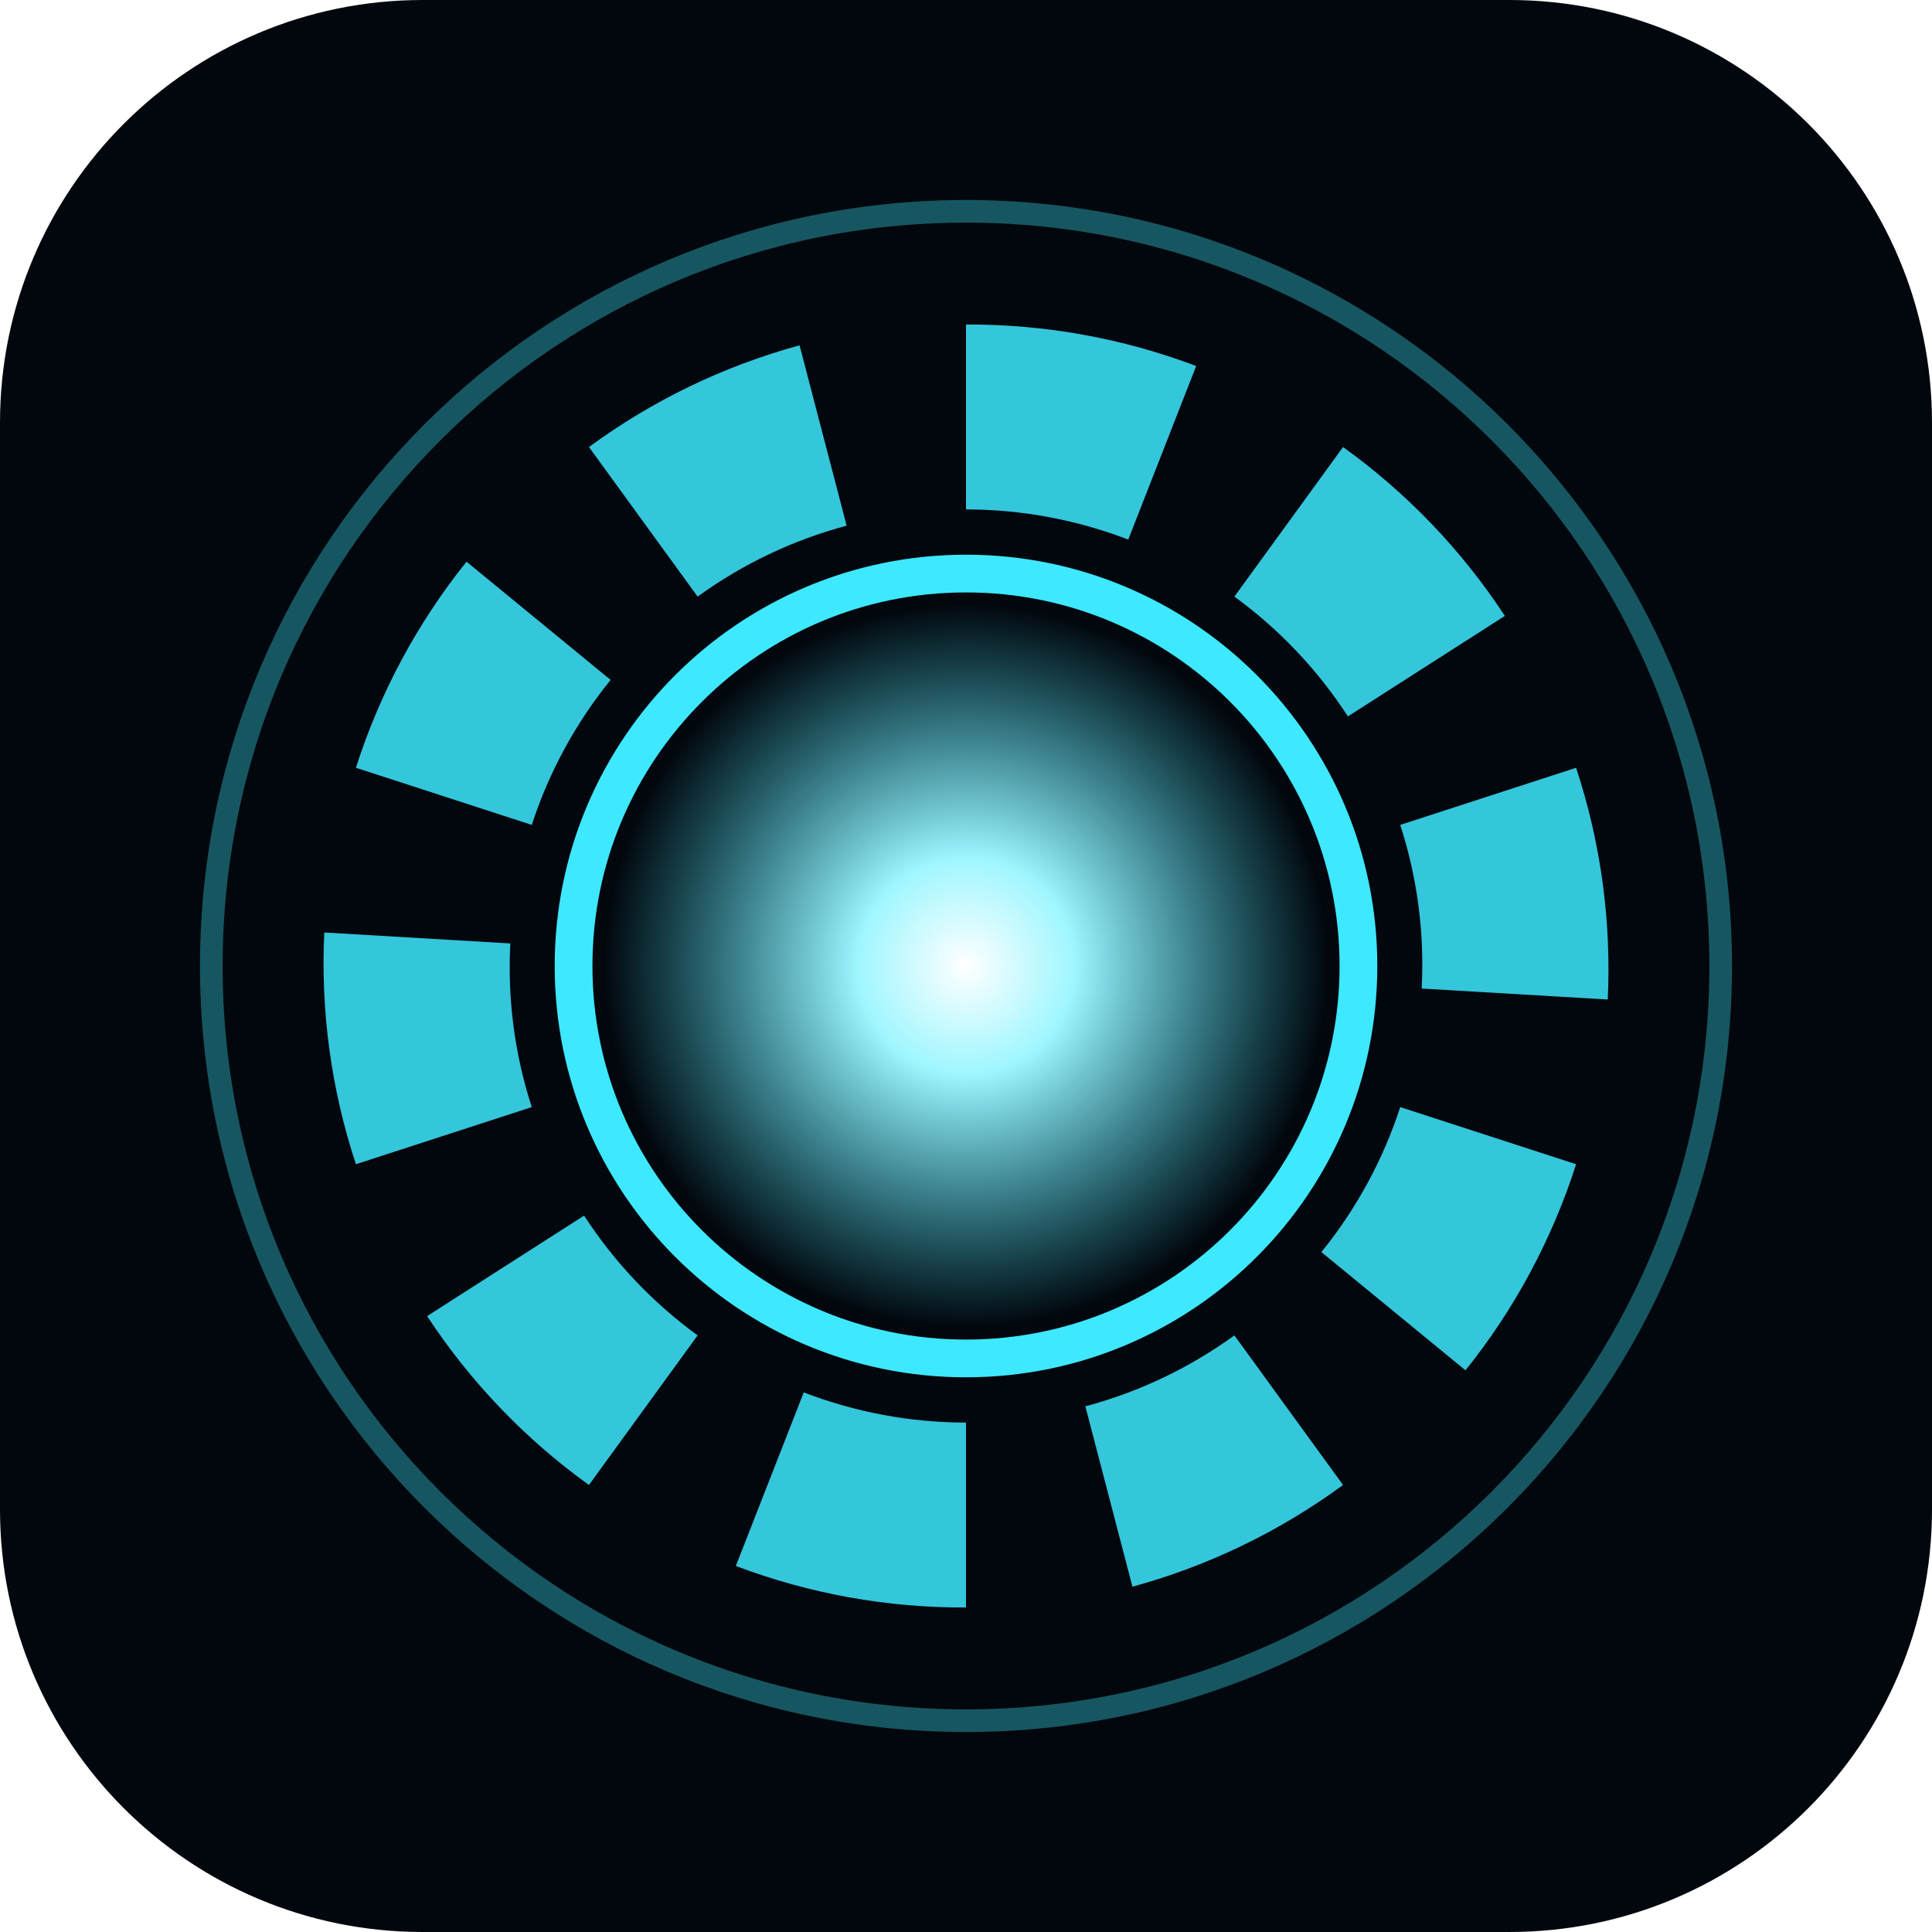
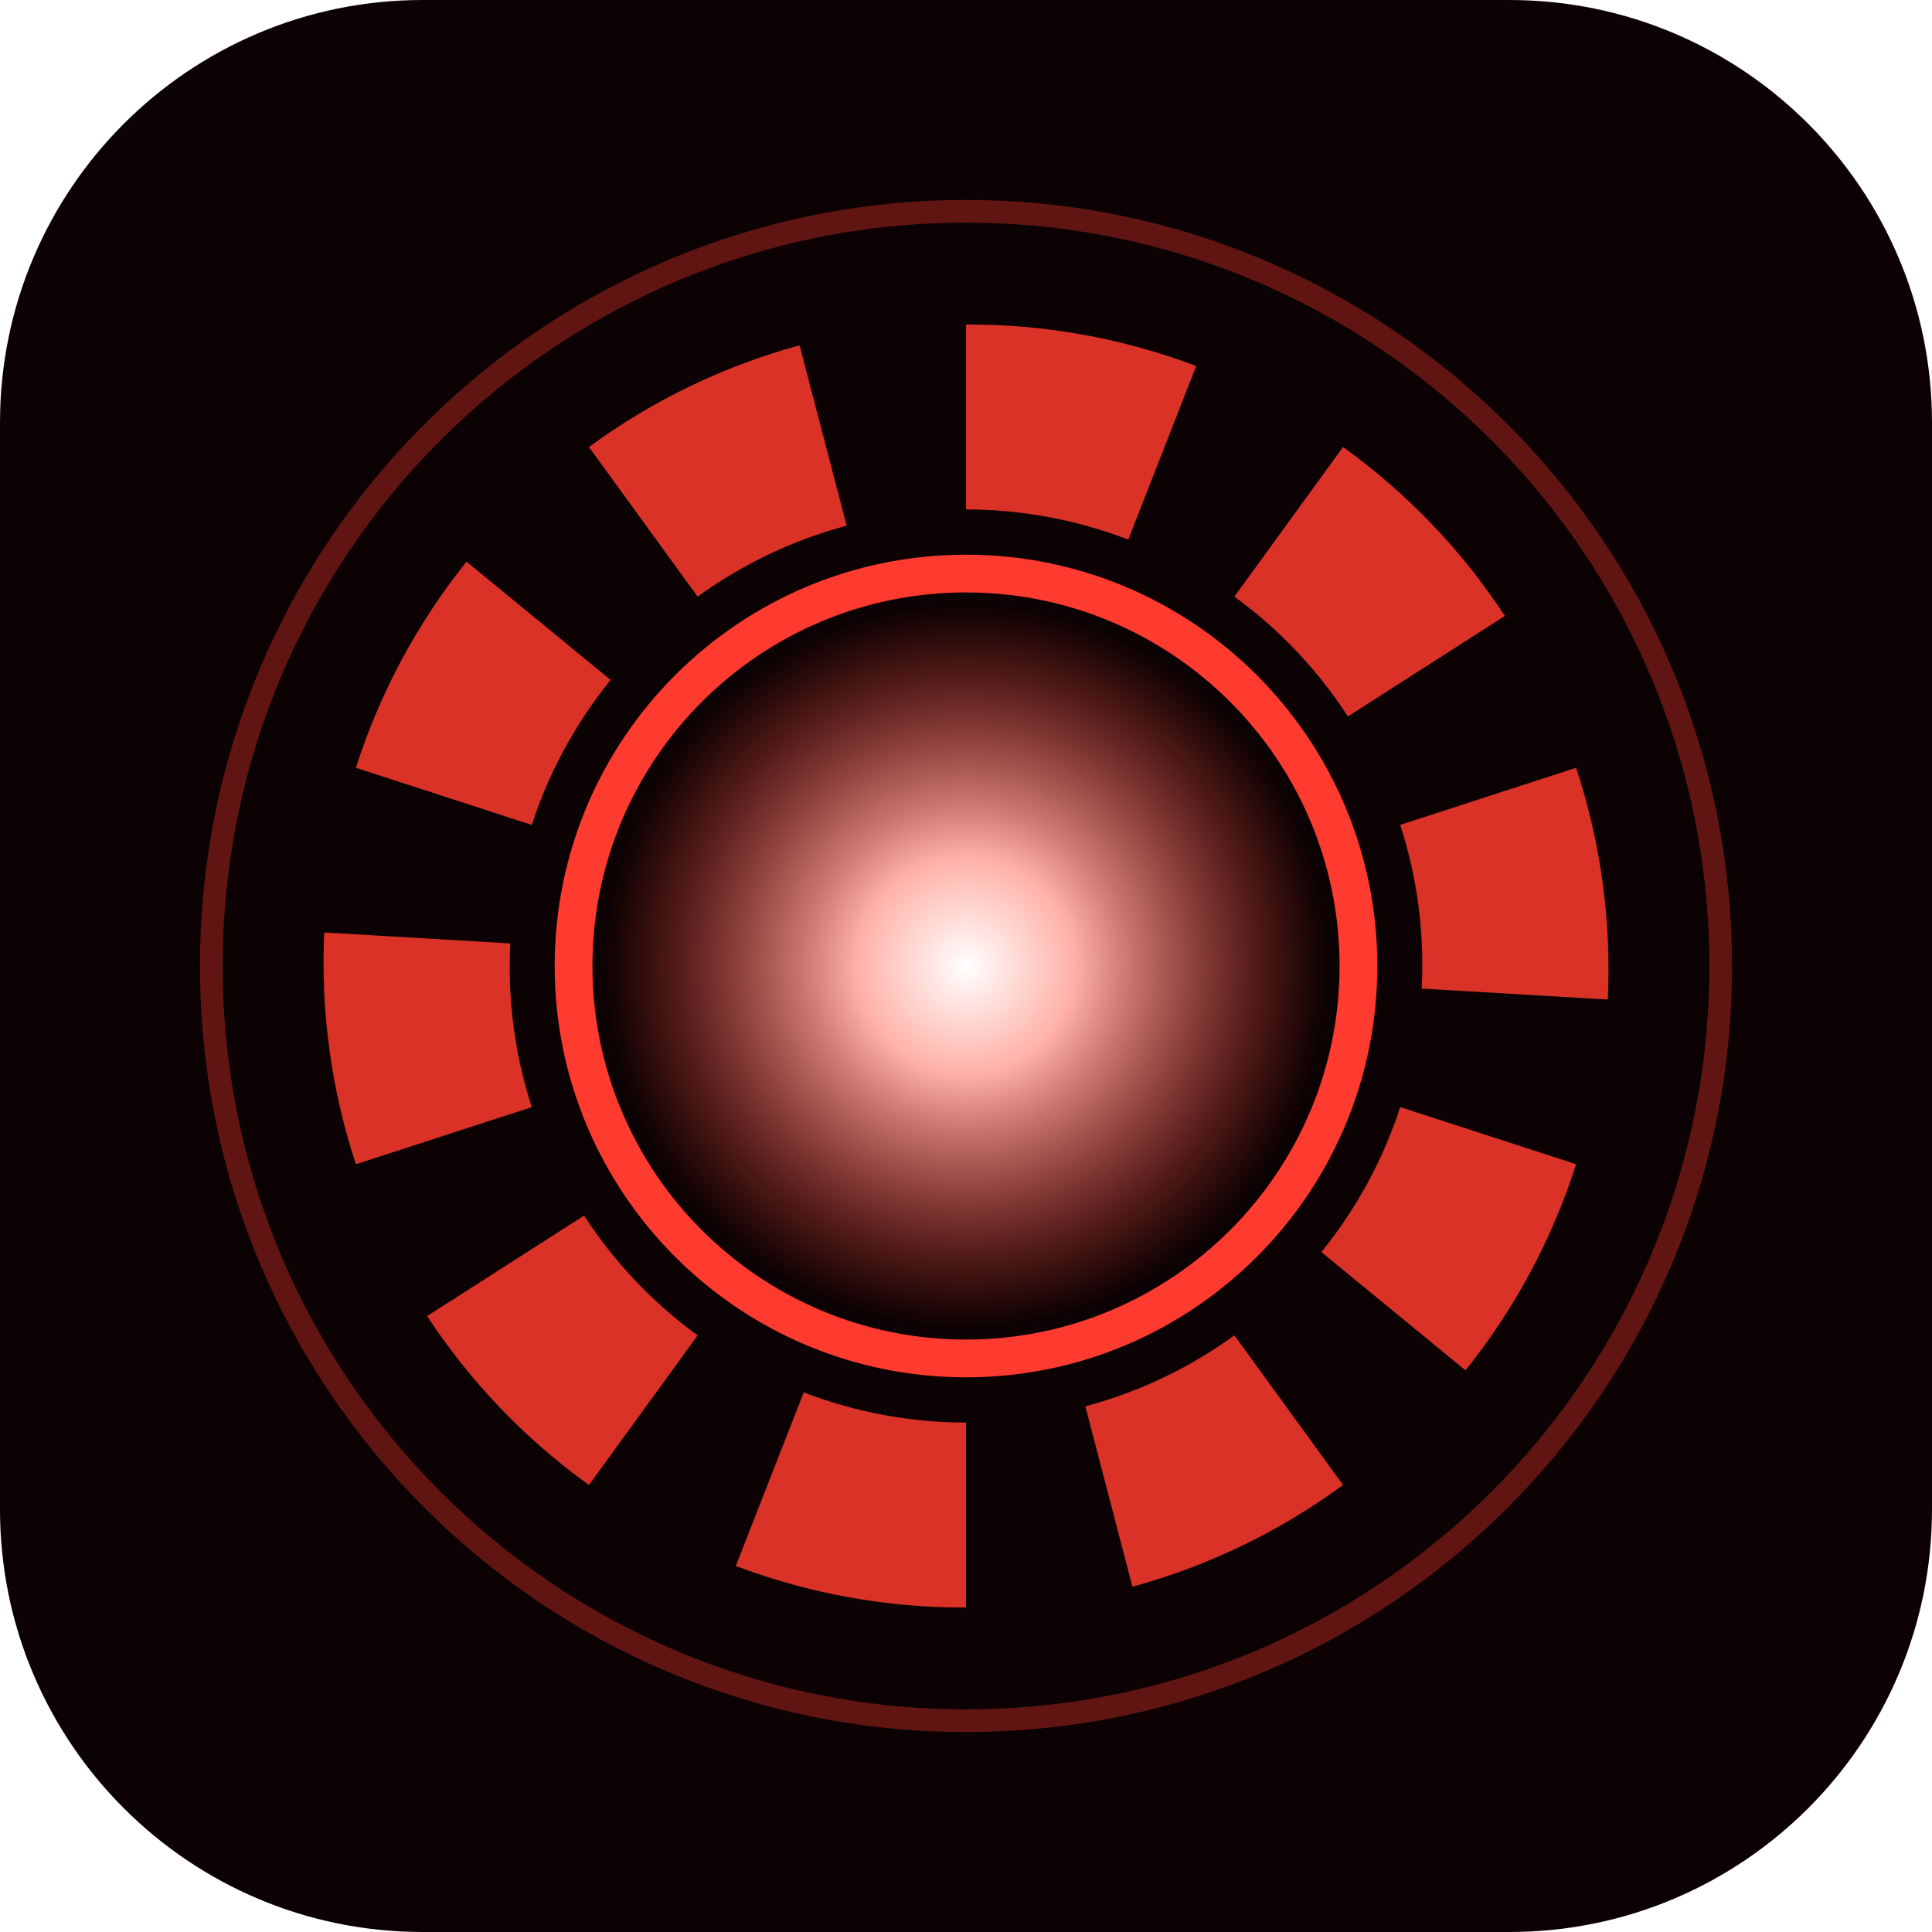
<svg xmlns="http://www.w3.org/2000/svg" viewBox="0 0 512 512">
  <defs>
    <radialGradient id="g" cx="50%" cy="50%" r="50%">
      <stop offset="0" stop-color="#ffffff" />
-       <stop offset=".3" stop-color="#9ff6ff" />
-       <stop offset="1" stop-color="#3ee8ff" stop-opacity="0" />
+       <stop offset=".3" stop-color="#ffb1a8" />
+       <stop offset="1" stop-color="#ff3b30" stop-opacity="0" />
    </radialGradient>
  </defs>
-   <rect width="512" height="512" rx="112" fill="#02070d" />
-   <circle cx="256" cy="256" r="200" fill="none" stroke="#3ee8ff" stroke-opacity=".35" stroke-width="6" />
-   <g fill="#3ee8ff" fill-opacity=".85">
+   <rect width="512" height="512" rx="112" fill="#0d0203" />
+   <circle cx="256" cy="256" r="200" fill="none" stroke="#ff3b30" stroke-opacity=".35" stroke-width="6" />
+   <g fill="#ff3b30" fill-opacity=".85">
    <path id="s" d="M256 86a170 170 0 0 1 61 11l-18 46a120 120 0 0 0-43-8z" />
    <use href="#s" transform="rotate(36 256 256)" />
    <use href="#s" transform="rotate(72 256 256)" />
    <use href="#s" transform="rotate(108 256 256)" />
    <use href="#s" transform="rotate(144 256 256)" />
    <use href="#s" transform="rotate(180 256 256)" />
    <use href="#s" transform="rotate(216 256 256)" />
    <use href="#s" transform="rotate(252 256 256)" />
    <use href="#s" transform="rotate(288 256 256)" />
    <use href="#s" transform="rotate(324 256 256)" />
  </g>
-   <circle cx="256" cy="256" r="104" fill="none" stroke="#3ee8ff" stroke-width="10" />
+   <circle cx="256" cy="256" r="104" fill="none" stroke="#ff3b30" stroke-width="10" />
  <circle cx="256" cy="256" r="96" fill="url(#g)" />
</svg>
